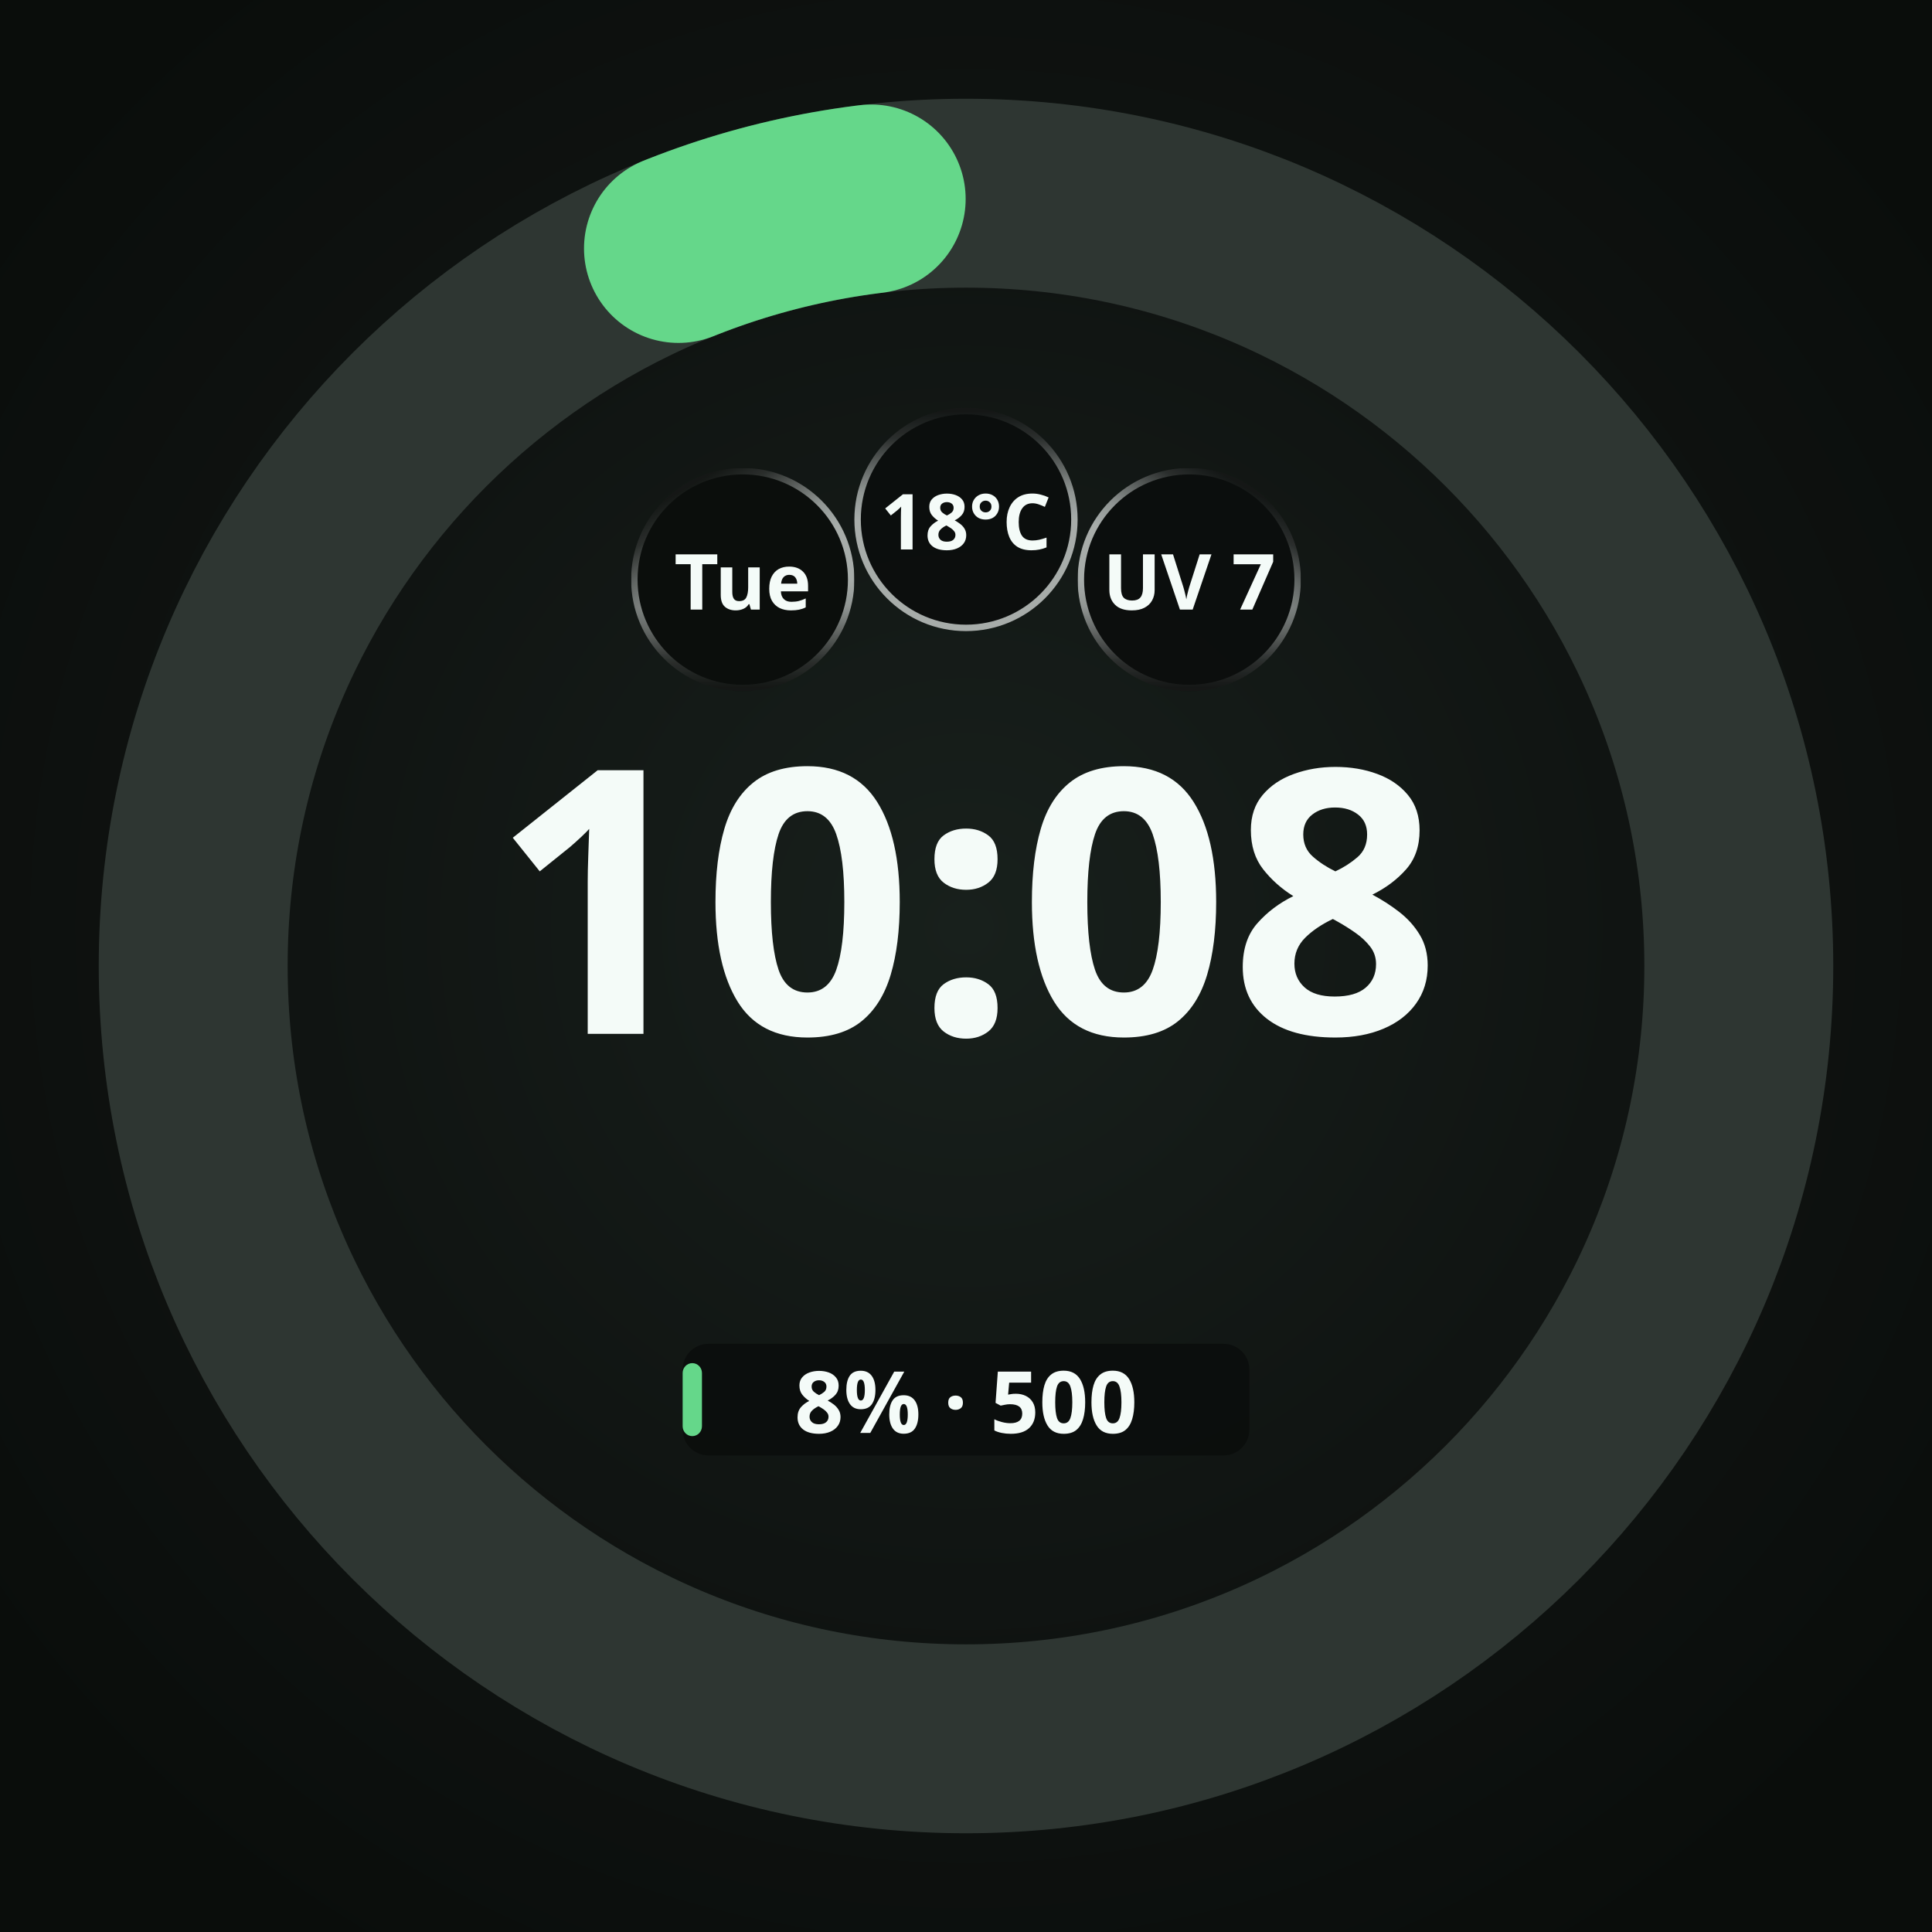
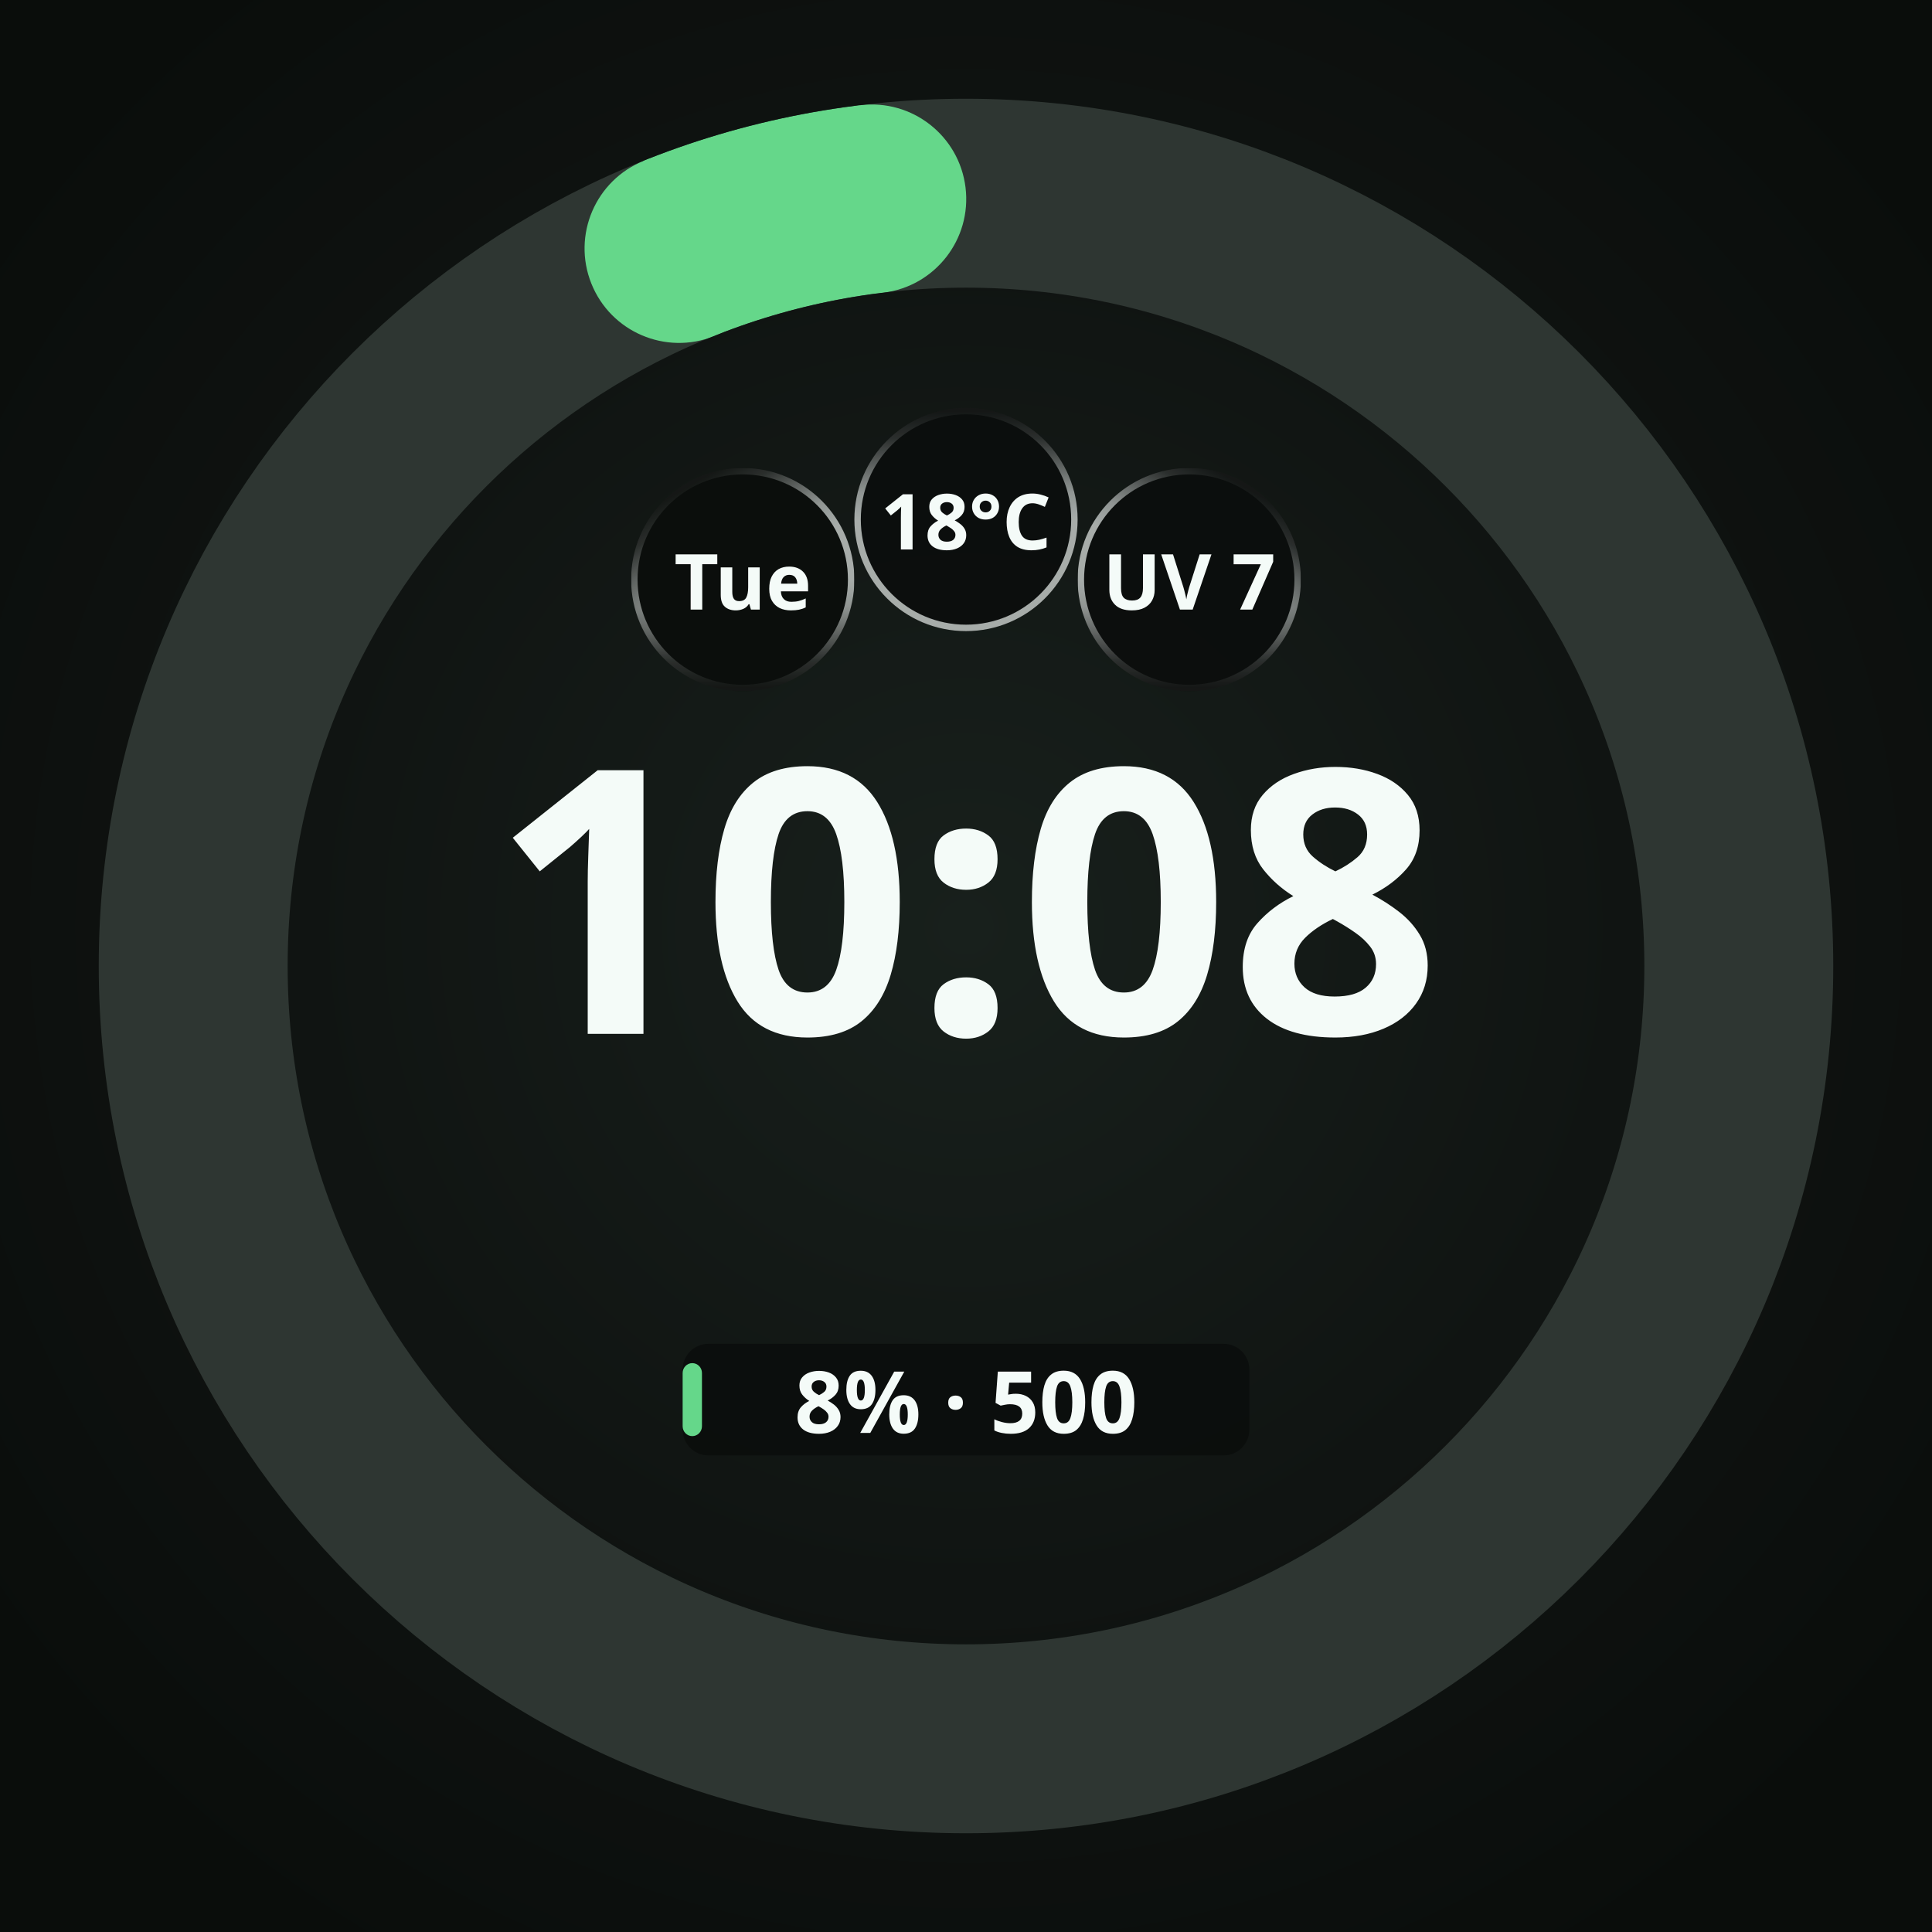
<svg xmlns="http://www.w3.org/2000/svg" width="450" height="450" viewBox="0 0 450 450" role="img" aria-label="Round · 1 provider · plan + credits">
  <defs>
    <radialGradient id="lift" cx="50%" cy="48%" r="62%">
      <stop offset="0%" stop-color="#18201C" />
      <stop offset="55%" stop-color="#101412" />
      <stop offset="100%" stop-color="#0A0D0B" />
    </radialGradient>
    <radialGradient id="cellRecess" cx="50%" cy="50%" r="50%">
      <stop offset="0%" stop-color="#0B0E0C" />
      <stop offset="55%" stop-color="#0B0E0C" />
      <stop offset="100%" stop-color="#242A27" />
    </radialGradient>
  </defs>
  <rect width="450" height="450" fill="url(#lift)" />
  <circle cx="225" cy="225" r="180" fill="none" stroke="#2E3632" stroke-width="44" />
-   <circle cx="225" cy="225" r="180" fill="none" stroke="#65D78A" stroke-width="44" stroke-linecap="round" stroke-dasharray="46.48 1130.97" stroke-dashoffset="-1062.50" transform="rotate(-90 225 225)" />
+   <defs>
+     <mask id="arc-225-225-180-44" maskUnits="userSpaceOnUse" x="0" y="0" width="450" height="450">
+       <circle cx="225" cy="225" r="180" fill="none" stroke="#ffffff" stroke-width="44" stroke-linecap="butt" stroke-dasharray="46.478 1130.973" stroke-dashoffset="-1062.495" transform="rotate(-90 225 225)" />
+       <ellipse cx="225" cy="45" rx="22" ry="22" fill="#ffffff" transform="rotate(338.2028 225 225)" />
+       <ellipse cx="225" cy="45" rx="22" ry="22" fill="#ffffff" transform="rotate(352.9972 225 225)" />
+     </mask>
+   </defs>
+   <circle cx="225" cy="225" r="180" fill="none" stroke="#65D78A" stroke-width="44" mask="url(#arc-225-225-180-44)" />
  <circle cx="173.0" cy="135.0" r="26.0" fill="#0B0E0C" />
  <defs>
    <linearGradient id="cellRing0" gradientUnits="userSpaceOnUse" x1="185.632" y1="156.863" x2="160.368" y2="113.137">
      <stop offset="0" stop-color="#F4FBF8" stop-opacity="0.667" />
      <stop offset="0.5" stop-color="#F4FBF8" stop-opacity="0.667" />
      <stop offset="0.625" stop-color="#F4FBF8" stop-opacity="0.569" />
      <stop offset="0.75" stop-color="#F4FBF8" stop-opacity="0.353" />
      <stop offset="0.875" stop-color="#F4FBF8" stop-opacity="0.137" />
      <stop offset="1" stop-color="#F4FBF8" stop-opacity="0.039" />
    </linearGradient>
    <linearGradient id="cellBottom0" gradientUnits="userSpaceOnUse" x1="173" y1="109.75" x2="173" y2="160.25">
      <stop offset="0" stop-color="white" stop-opacity="1" />
      <stop offset="0.5" stop-color="white" stop-opacity="1" />
      <stop offset="0.625" stop-color="white" stop-opacity="0.855" />
      <stop offset="0.75" stop-color="white" stop-opacity="0.529" />
      <stop offset="0.875" stop-color="white" stop-opacity="0.208" />
      <stop offset="1" stop-color="white" stop-opacity="0.059" />
    </linearGradient>
    <mask id="cellBottomMask0" maskUnits="userSpaceOnUse" x="147" y="109" width="52" height="52">
      <rect x="147" y="109" width="52" height="52" fill="url(#cellBottom0)" />
    </mask>
  </defs>
  <circle cx="173.0" cy="135.0" r="25.25" fill="none" stroke="url(#cellRing0)" stroke-width="1.50" stroke-opacity="1" mask="url(#cellBottomMask0)" />
  <text x="173.0" y="135.0" text-anchor="middle" dominant-baseline="central" font-family="Noto Sans, sans-serif" font-size="18.0" font-weight="700" fill="#F4FBF8" fill-opacity="1">Tue</text>
  <circle cx="225.0" cy="121.0" r="26.0" fill="#0B0E0C" fill-opacity="0.92" />
  <defs>
    <linearGradient id="cellRing1" gradientUnits="userSpaceOnUse" x1="225" y1="146.25" x2="225" y2="95.75">
      <stop offset="0" stop-color="#F4FBF8" stop-opacity="0.667" />
      <stop offset="0.5" stop-color="#F4FBF8" stop-opacity="0.667" />
      <stop offset="0.625" stop-color="#F4FBF8" stop-opacity="0.569" />
      <stop offset="0.75" stop-color="#F4FBF8" stop-opacity="0.353" />
      <stop offset="0.875" stop-color="#F4FBF8" stop-opacity="0.137" />
      <stop offset="1" stop-color="#F4FBF8" stop-opacity="0.039" />
    </linearGradient>
  </defs>
  <circle cx="225.0" cy="121.0" r="25.25" fill="none" stroke="url(#cellRing1)" stroke-width="1.50" stroke-opacity="1" />
  <text x="225.0" y="121.0" text-anchor="middle" dominant-baseline="central" font-family="Noto Sans, sans-serif" font-size="18.0" font-weight="700" fill="#F4FBF8" fill-opacity="1">18°C</text>
  <circle cx="277.0" cy="135.0" r="26.0" fill="#0B0E0C" fill-opacity="0.92" />
  <defs>
    <linearGradient id="cellRing2" gradientUnits="userSpaceOnUse" x1="264.368" y1="156.863" x2="289.632" y2="113.137">
      <stop offset="0" stop-color="#F4FBF8" stop-opacity="0.667" />
      <stop offset="0.5" stop-color="#F4FBF8" stop-opacity="0.667" />
      <stop offset="0.625" stop-color="#F4FBF8" stop-opacity="0.569" />
      <stop offset="0.75" stop-color="#F4FBF8" stop-opacity="0.353" />
      <stop offset="0.875" stop-color="#F4FBF8" stop-opacity="0.137" />
      <stop offset="1" stop-color="#F4FBF8" stop-opacity="0.039" />
    </linearGradient>
    <linearGradient id="cellBottom2" gradientUnits="userSpaceOnUse" x1="277" y1="109.75" x2="277" y2="160.25">
      <stop offset="0" stop-color="white" stop-opacity="1" />
      <stop offset="0.5" stop-color="white" stop-opacity="1" />
      <stop offset="0.625" stop-color="white" stop-opacity="0.855" />
      <stop offset="0.75" stop-color="white" stop-opacity="0.529" />
      <stop offset="0.875" stop-color="white" stop-opacity="0.208" />
      <stop offset="1" stop-color="white" stop-opacity="0.059" />
    </linearGradient>
    <mask id="cellBottomMask2" maskUnits="userSpaceOnUse" x="251" y="109" width="52" height="52">
      <rect x="251" y="109" width="52" height="52" fill="url(#cellBottom2)" />
    </mask>
  </defs>
  <circle cx="277.0" cy="135.0" r="25.25" fill="none" stroke="url(#cellRing2)" stroke-width="1.50" stroke-opacity="1" mask="url(#cellBottomMask2)" />
  <text x="277.0" y="135.0" text-anchor="middle" dominant-baseline="central" font-family="Noto Sans, sans-serif" font-size="18.0" font-weight="700" fill="#F4FBF8" fill-opacity="1">UV 7</text>
  <text x="225" y="240.8" text-anchor="middle" font-family="Noto Sans, sans-serif" font-size="86.0" font-weight="700" fill="#F4FBF8">10:08</text>
  <rect x="159.0" y="313.0" width="132.0" height="26.0" rx="6.0" fill="#0B0E0C" fill-opacity="0.92" />
  <rect x="159.0" y="317.5" width="4.5" height="17.0" rx="2.3" fill="#65D78A" />
  <text x="225.0" y="326.0" text-anchor="middle" dominant-baseline="central" font-family="Noto Sans, sans-serif" font-size="20.0" font-weight="700" fill="#F4FBF8">8% · 500</text>
</svg>
